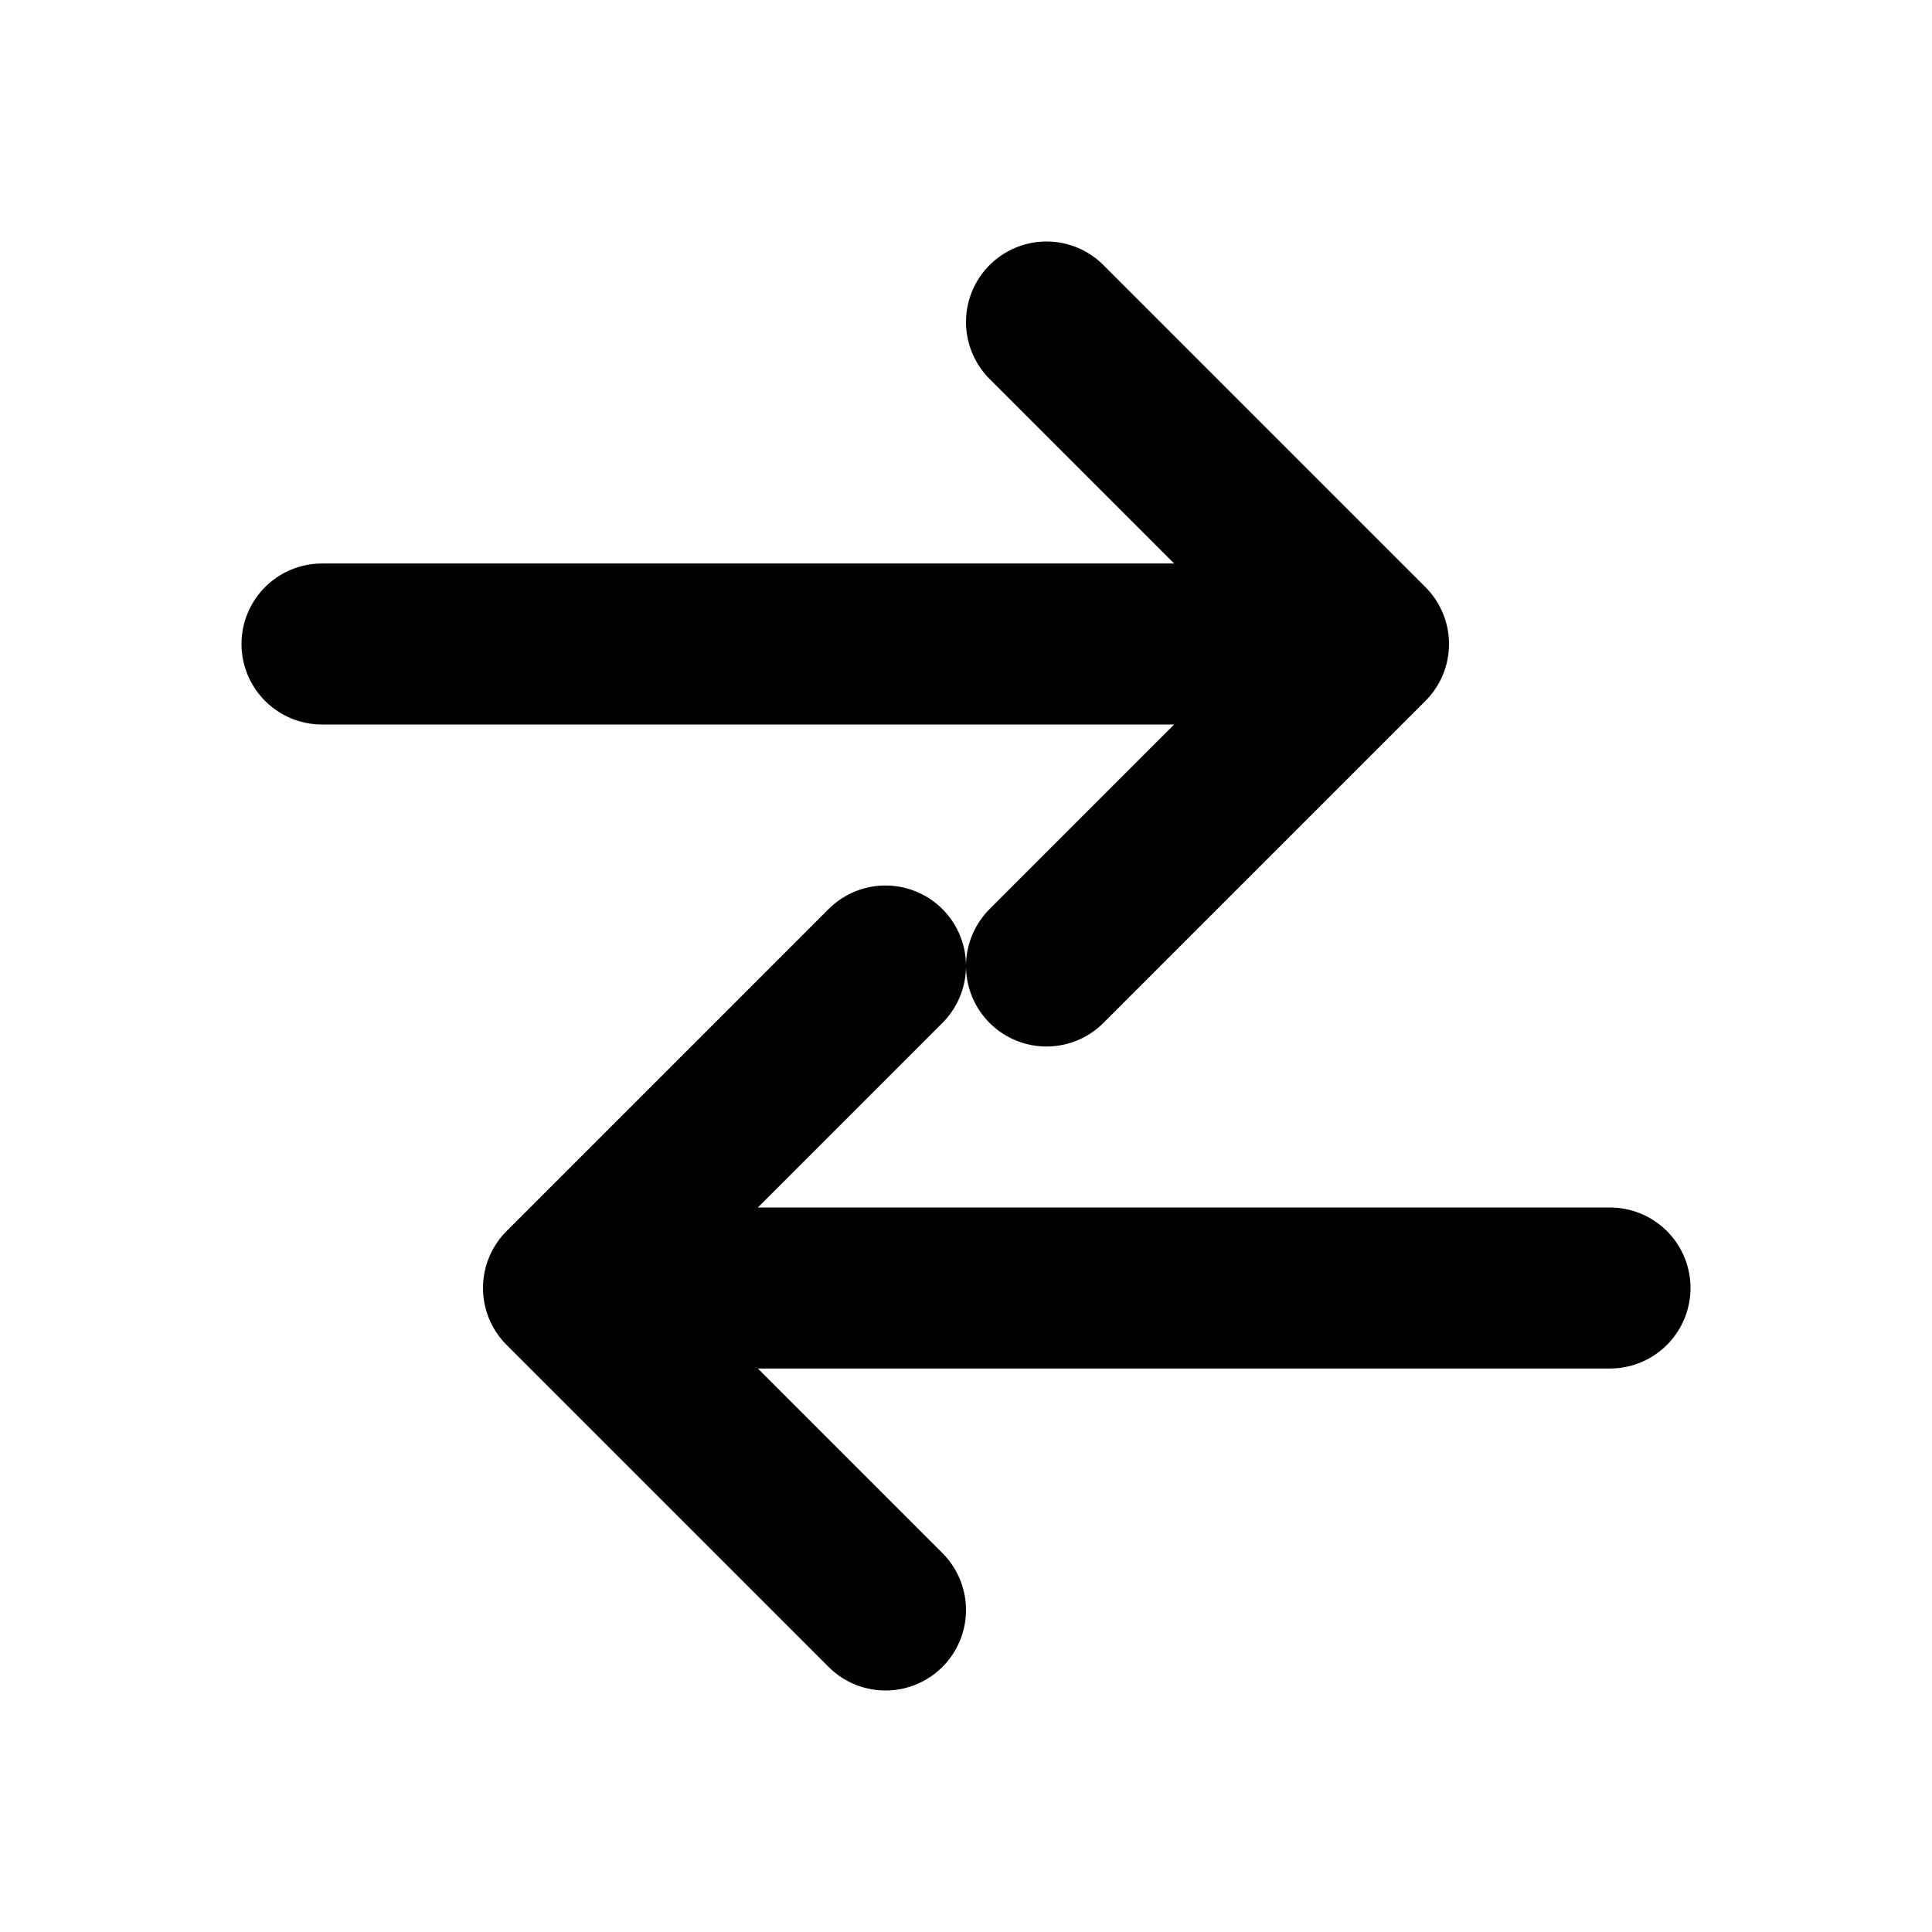
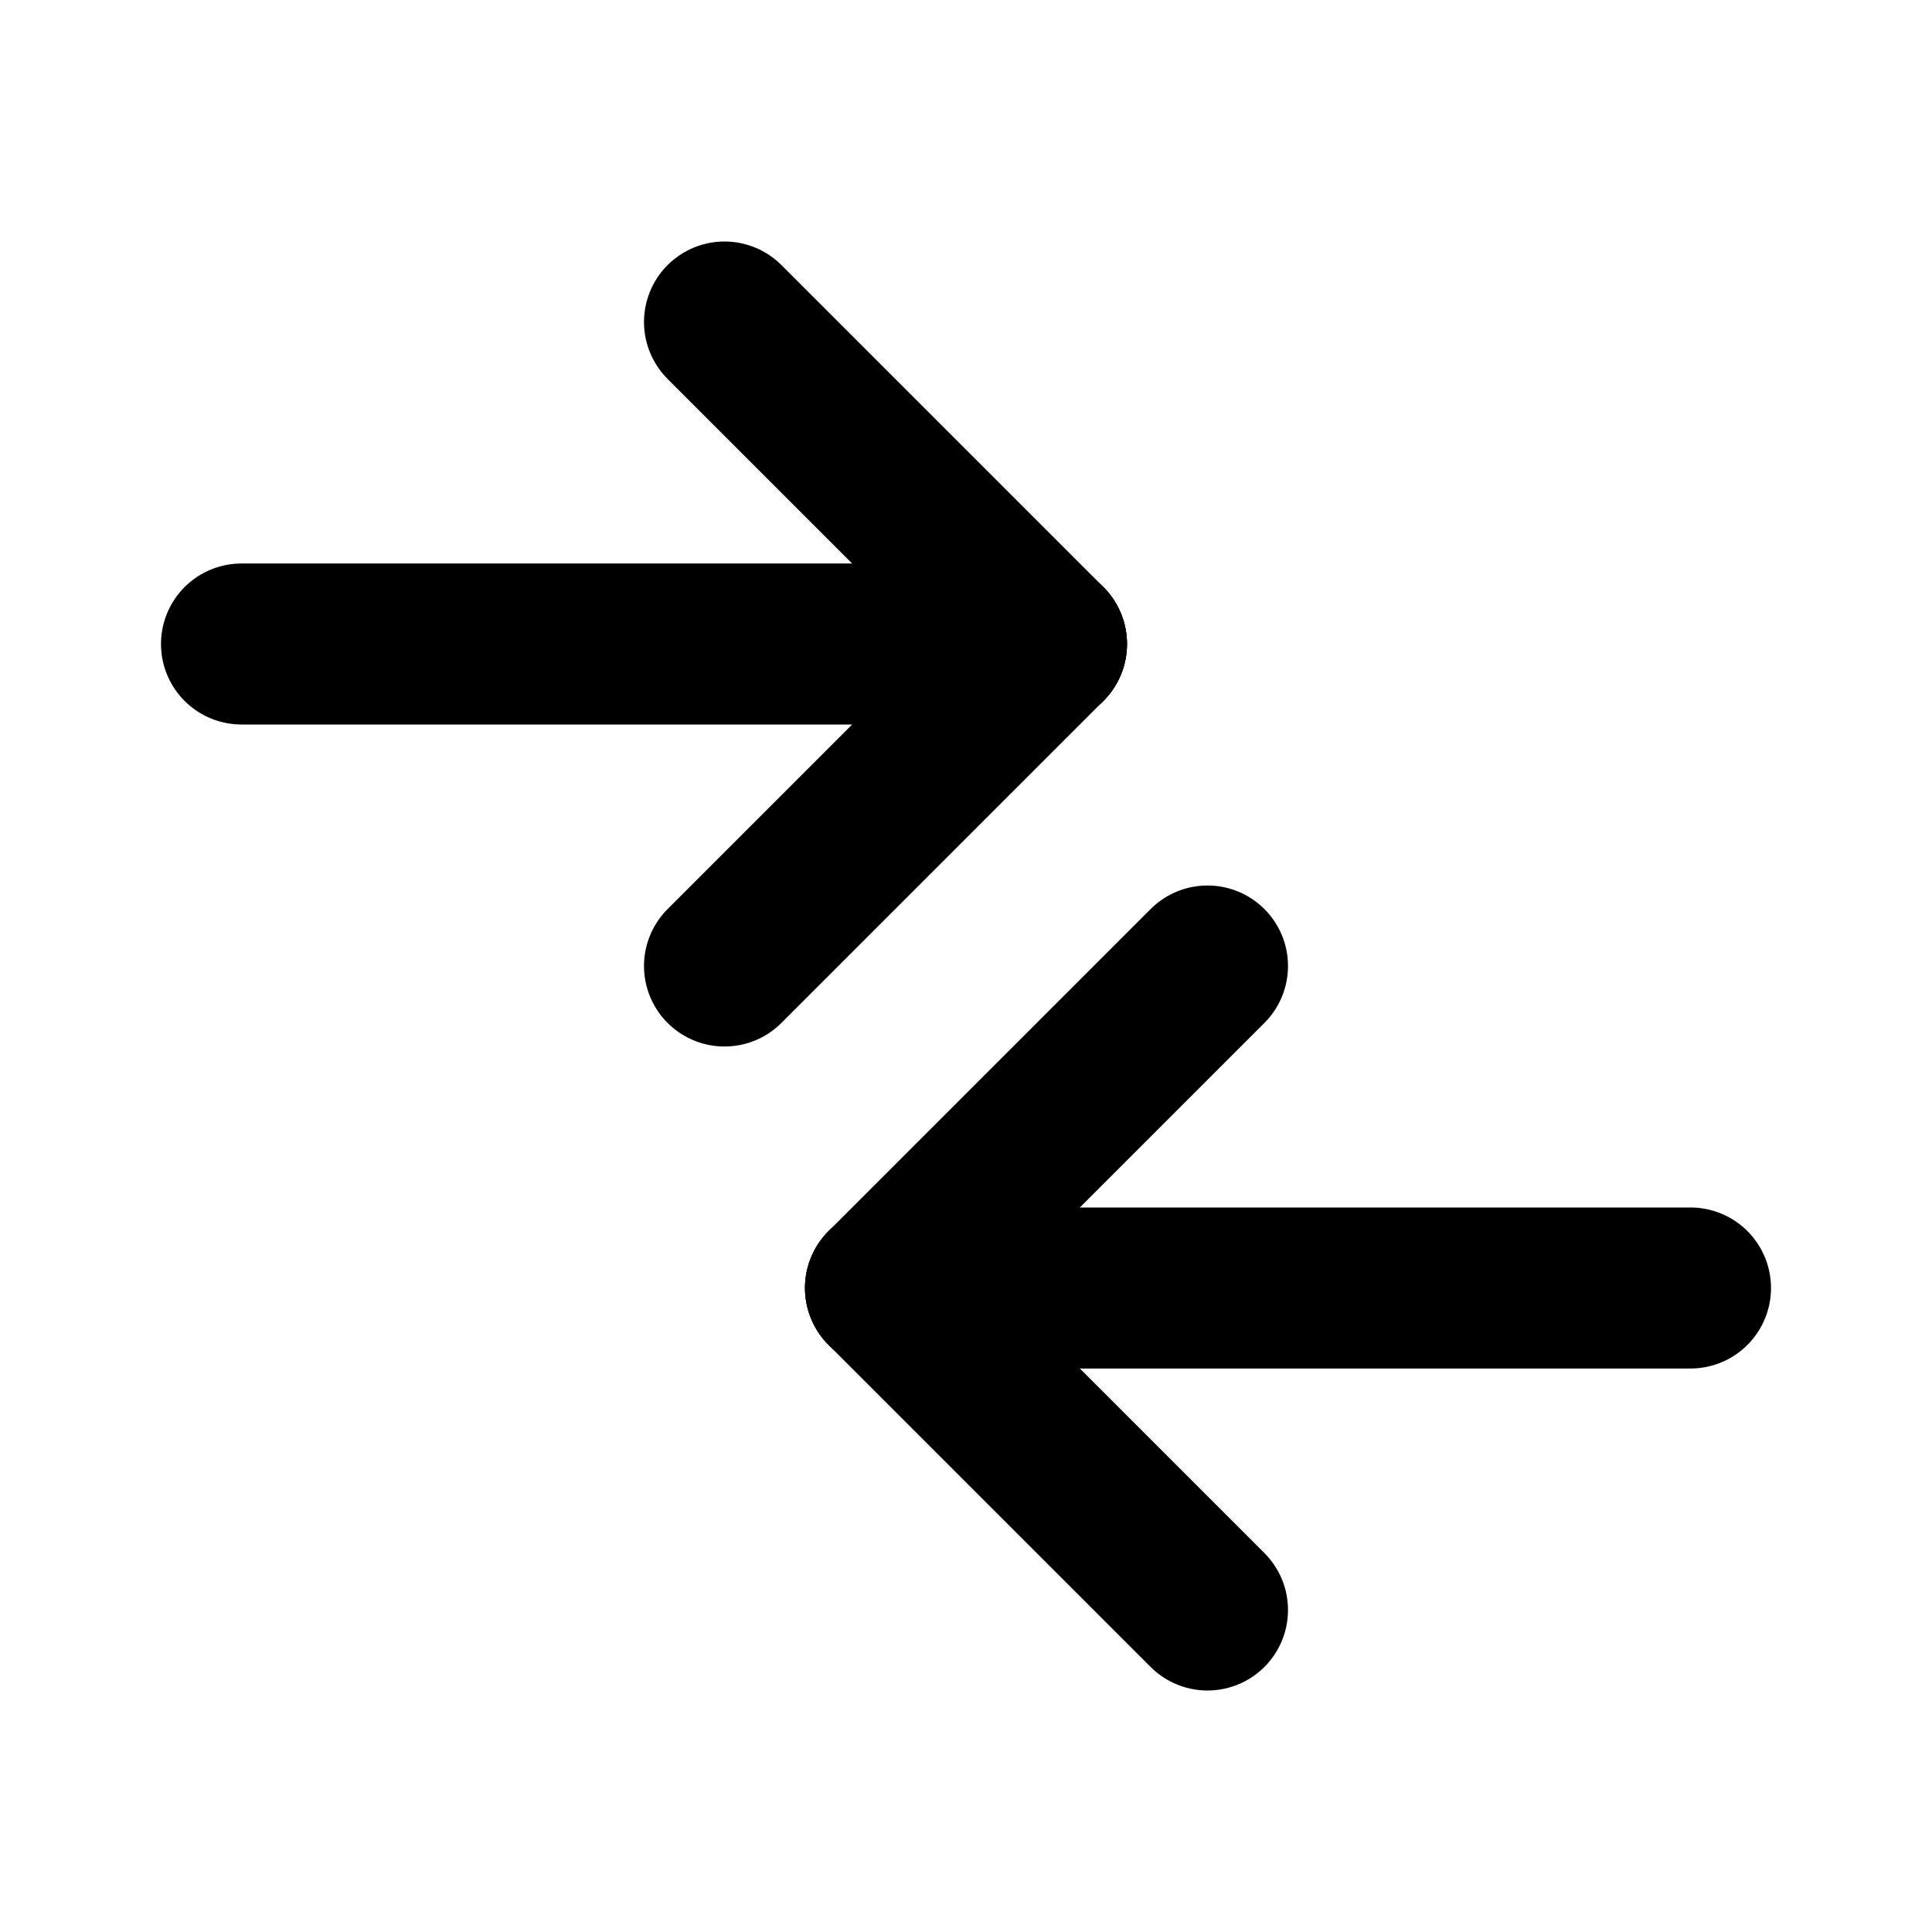
- <svg xmlns="http://www.w3.org/2000/svg" viewBox="0 0 24 24" fill="none" stroke="currentColor" stroke-width="2" stroke-linecap="round" stroke-linejoin="round" shape-rendering="geometricPrecision" role="img" aria-labelledby="title">
-   <g>
-     <path d="M4 8h13m-4-4 4 4-4 4M20 16H7m4-4-4 4 4 4" />
-   </g>
+ <svg xmlns="http://www.w3.org/2000/svg" width="24" height="24" viewBox="0 0 24 24" fill="none" stroke="currentColor" stroke-width="2" stroke-linecap="round" stroke-linejoin="round">
+   <path d="M11 16h10" />
+   <path d="M11 16l4 4" />
+   <path d="M11 16l4 -4" />
+   <path d="M13 8h-10" />
+   <path d="M13 8l-4 4" />
+   <path d="M13 8l-4 -4" />
</svg>
